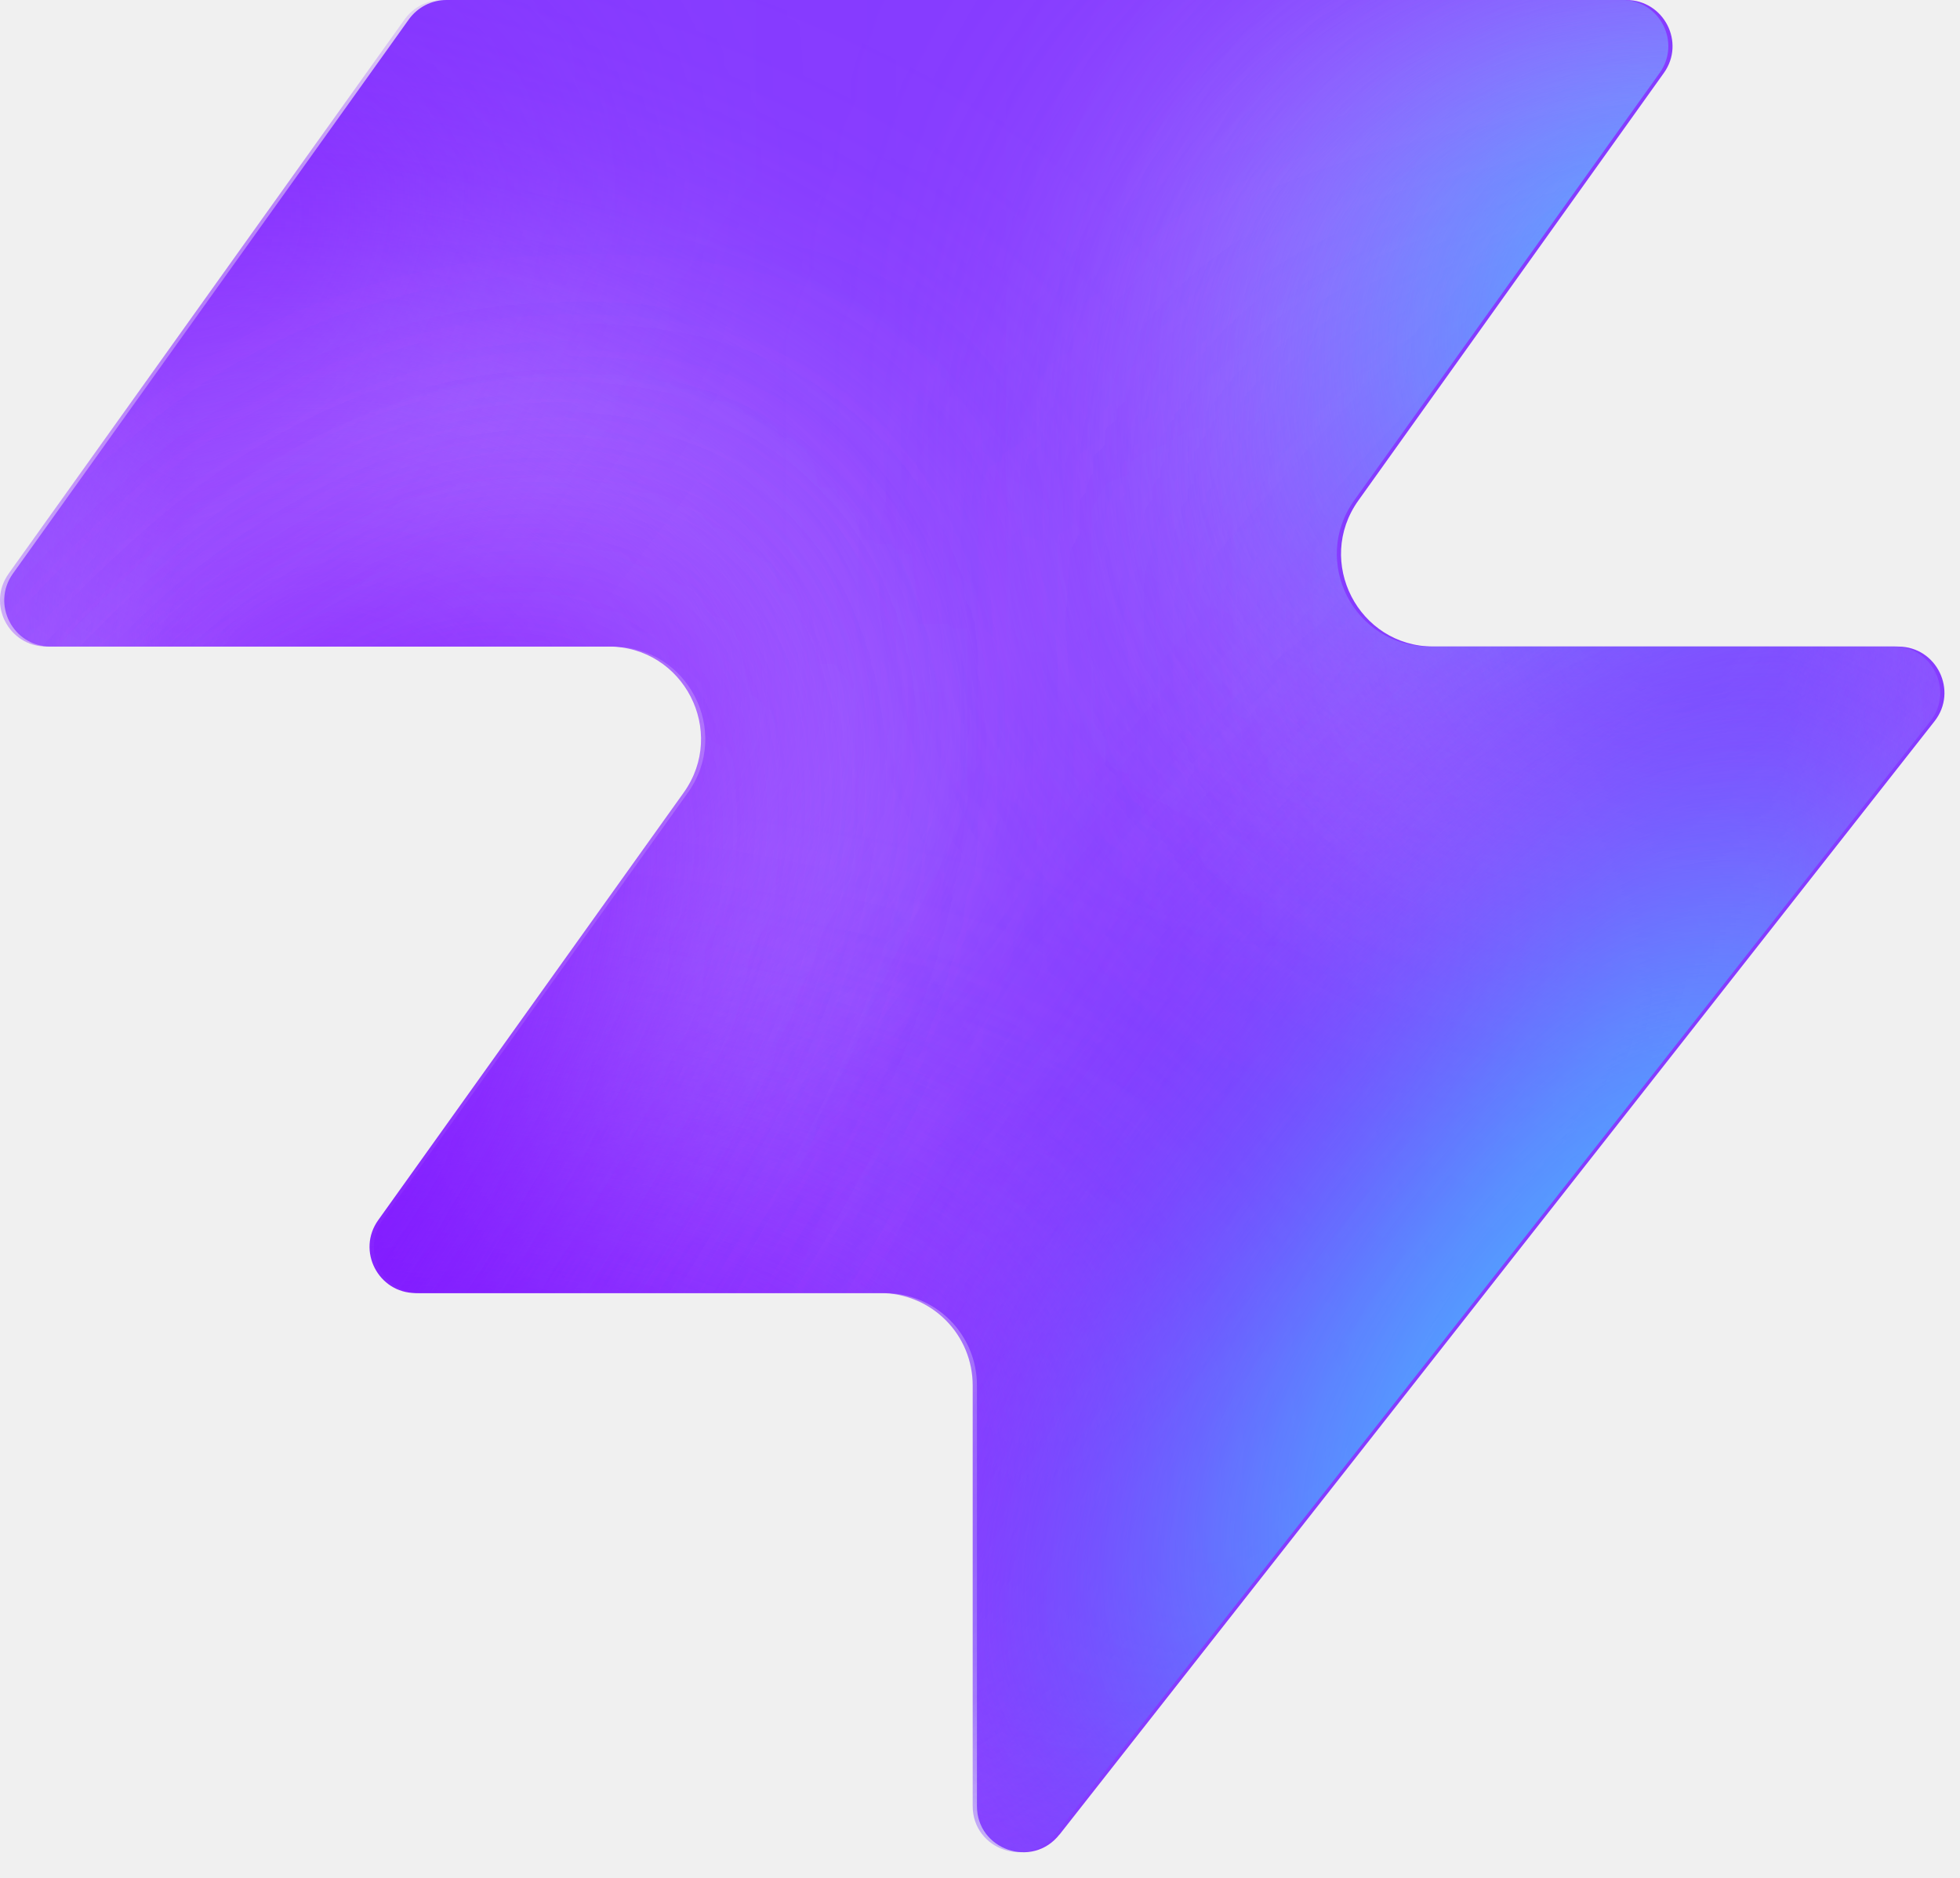
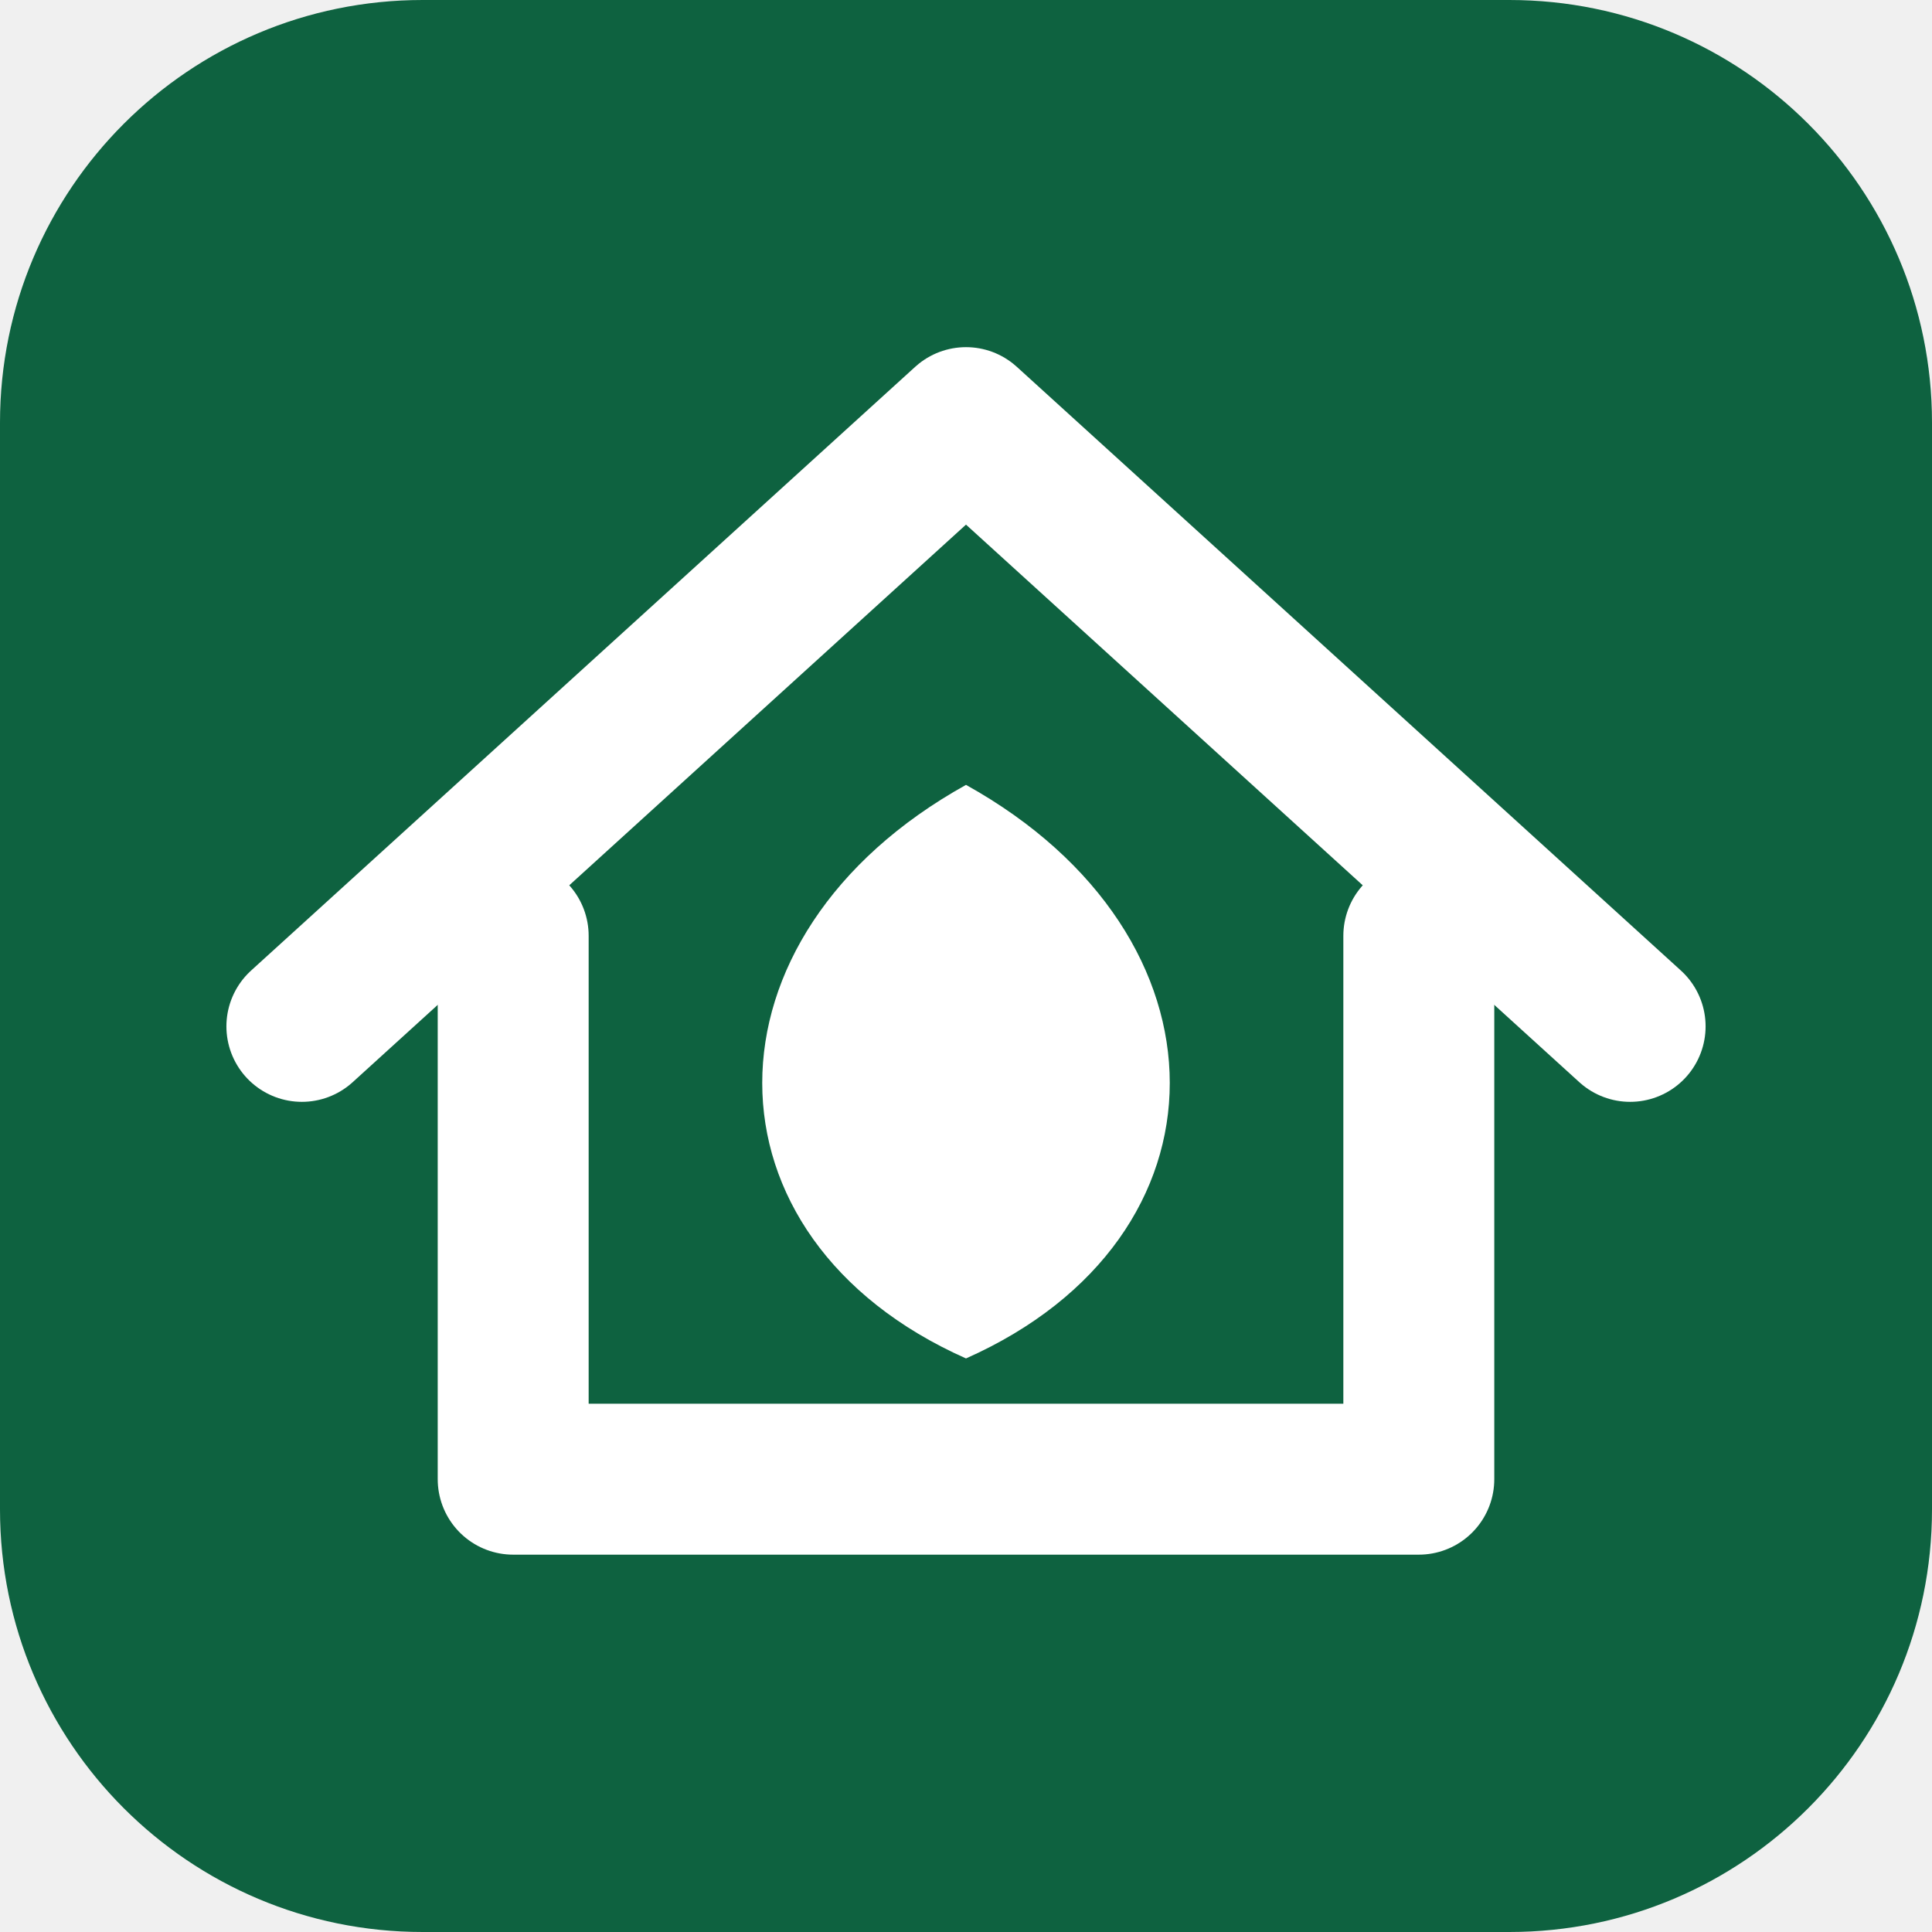
- <svg xmlns="http://www.w3.org/2000/svg" width="48" height="46" fill="none" viewBox="0 0 48 46">
-   <path fill="#863bff" d="M25.946 44.938c-.664.845-2.021.375-2.021-.698V33.937a2.26 2.26 0 0 0-2.262-2.262H10.287c-.92 0-1.456-1.04-.92-1.788l7.48-10.471c1.07-1.497 0-3.578-1.842-3.578H1.237c-.92 0-1.456-1.04-.92-1.788L10.013.474c.214-.297.556-.474.92-.474h28.894c.92 0 1.456 1.04.92 1.788l-7.48 10.471c-1.07 1.498 0 3.579 1.842 3.579h11.377c.943 0 1.473 1.088.89 1.83L25.947 44.94z" style="fill:#863bff;fill:color(display-p3 .525 .23 1);fill-opacity:1" />
-   <mask id="a" width="48" height="46" x="0" y="0" maskUnits="userSpaceOnUse" style="mask-type:alpha">
-     <path fill="#000" d="M25.842 44.938c-.664.844-2.021.375-2.021-.698V33.937a2.26 2.26 0 0 0-2.262-2.262H10.183c-.92 0-1.456-1.04-.92-1.788l7.48-10.471c1.07-1.498 0-3.579-1.842-3.579H1.133c-.92 0-1.456-1.04-.92-1.787L9.91.473c.214-.297.556-.474.92-.474h28.894c.92 0 1.456 1.04.92 1.788l-7.48 10.471c-1.07 1.498 0 3.578 1.842 3.578h11.377c.943 0 1.473 1.088.89 1.832L25.843 44.94z" style="fill:#000;fill-opacity:1" />
-   </mask>
-   <g mask="url(#a)">
-     <g filter="url(#b)">
-       <ellipse cx="5.508" cy="14.704" fill="#ede6ff" rx="5.508" ry="14.704" style="fill:#ede6ff;fill:color(display-p3 .927 .903 1);fill-opacity:1" transform="matrix(.00324 1 1 -.00324 -4.47 31.516)" />
-     </g>
-     <g filter="url(#c)">
-       <ellipse cx="10.399" cy="29.851" fill="#ede6ff" rx="10.399" ry="29.851" style="fill:#ede6ff;fill:color(display-p3 .927 .903 1);fill-opacity:1" transform="matrix(.00324 1 1 -.00324 -39.328 7.883)" />
-     </g>
-     <g filter="url(#d)">
-       <ellipse cx="5.508" cy="30.487" fill="#7e14ff" rx="5.508" ry="30.487" style="fill:#7e14ff;fill:color(display-p3 .492 .077 1);fill-opacity:1" transform="rotate(89.814 -25.913 -14.639)scale(1 -1)" />
-     </g>
-     <g filter="url(#e)">
-       <ellipse cx="5.508" cy="30.599" fill="#7e14ff" rx="5.508" ry="30.599" style="fill:#7e14ff;fill:color(display-p3 .492 .077 1);fill-opacity:1" transform="rotate(89.814 -32.644 -3.334)scale(1 -1)" />
-     </g>
-     <g filter="url(#f)">
-       <ellipse cx="5.508" cy="30.599" fill="#7e14ff" rx="5.508" ry="30.599" style="fill:#7e14ff;fill:color(display-p3 .492 .077 1);fill-opacity:1" transform="matrix(.00324 1 1 -.00324 -34.34 30.47)" />
-     </g>
-     <g filter="url(#g)">
-       <ellipse cx="14.072" cy="22.078" fill="#ede6ff" rx="14.072" ry="22.078" style="fill:#ede6ff;fill:color(display-p3 .927 .903 1);fill-opacity:1" transform="rotate(93.35 24.506 48.493)scale(-1 1)" />
-     </g>
-     <g filter="url(#h)">
-       <ellipse cx="3.47" cy="21.501" fill="#7e14ff" rx="3.47" ry="21.501" style="fill:#7e14ff;fill:color(display-p3 .492 .077 1);fill-opacity:1" transform="rotate(89.009 28.708 47.59)scale(-1 1)" />
-     </g>
-     <g filter="url(#i)">
-       <ellipse cx="3.47" cy="21.501" fill="#7e14ff" rx="3.47" ry="21.501" style="fill:#7e14ff;fill:color(display-p3 .492 .077 1);fill-opacity:1" transform="rotate(89.009 28.708 47.59)scale(-1 1)" />
-     </g>
-     <g filter="url(#j)">
-       <ellipse cx=".387" cy="8.972" fill="#7e14ff" rx="4.407" ry="29.108" style="fill:#7e14ff;fill:color(display-p3 .492 .077 1);fill-opacity:1" transform="rotate(39.51 .387 8.972)" />
-     </g>
-     <g filter="url(#k)">
-       <ellipse cx="47.523" cy="-6.092" fill="#7e14ff" rx="4.407" ry="29.108" style="fill:#7e14ff;fill:color(display-p3 .492 .077 1);fill-opacity:1" transform="rotate(37.892 47.523 -6.092)" />
-     </g>
-     <g filter="url(#l)">
-       <ellipse cx="41.412" cy="6.333" fill="#47bfff" rx="5.971" ry="9.665" style="fill:#47bfff;fill:color(display-p3 .28 .748 1);fill-opacity:1" transform="rotate(37.892 41.412 6.333)" />
-     </g>
-     <g filter="url(#m)">
-       <ellipse cx="-1.879" cy="38.332" fill="#7e14ff" rx="4.407" ry="29.108" style="fill:#7e14ff;fill:color(display-p3 .492 .077 1);fill-opacity:1" transform="rotate(37.892 -1.88 38.332)" />
-     </g>
-     <g filter="url(#n)">
-       <ellipse cx="-1.879" cy="38.332" fill="#7e14ff" rx="4.407" ry="29.108" style="fill:#7e14ff;fill:color(display-p3 .492 .077 1);fill-opacity:1" transform="rotate(37.892 -1.88 38.332)" />
-     </g>
-     <g filter="url(#o)">
-       <ellipse cx="35.651" cy="29.907" fill="#7e14ff" rx="4.407" ry="29.108" style="fill:#7e14ff;fill:color(display-p3 .492 .077 1);fill-opacity:1" transform="rotate(37.892 35.651 29.907)" />
-     </g>
-     <g filter="url(#p)">
-       <ellipse cx="38.418" cy="32.4" fill="#47bfff" rx="5.971" ry="15.297" style="fill:#47bfff;fill:color(display-p3 .28 .748 1);fill-opacity:1" transform="rotate(37.892 38.418 32.4)" />
-     </g>
-   </g>
-   <defs>
-     <filter id="b" width="60.045" height="41.654" x="-19.77" y="16.149" color-interpolation-filters="sRGB" filterUnits="userSpaceOnUse">
-       <feFlood flood-opacity="0" result="BackgroundImageFix" />
-       <feBlend in="SourceGraphic" in2="BackgroundImageFix" result="shape" />
-       <feGaussianBlur result="effect1_foregroundBlur_2002_17158" stdDeviation="7.659" />
-     </filter>
-     <filter id="c" width="90.34" height="51.437" x="-54.613" y="-7.533" color-interpolation-filters="sRGB" filterUnits="userSpaceOnUse">
-       <feFlood flood-opacity="0" result="BackgroundImageFix" />
-       <feBlend in="SourceGraphic" in2="BackgroundImageFix" result="shape" />
-       <feGaussianBlur result="effect1_foregroundBlur_2002_17158" stdDeviation="7.659" />
-     </filter>
-     <filter id="d" width="79.355" height="29.4" x="-49.64" y="2.03" color-interpolation-filters="sRGB" filterUnits="userSpaceOnUse">
-       <feFlood flood-opacity="0" result="BackgroundImageFix" />
-       <feBlend in="SourceGraphic" in2="BackgroundImageFix" result="shape" />
-       <feGaussianBlur result="effect1_foregroundBlur_2002_17158" stdDeviation="4.596" />
-     </filter>
-     <filter id="e" width="79.579" height="29.4" x="-45.045" y="20.029" color-interpolation-filters="sRGB" filterUnits="userSpaceOnUse">
-       <feFlood flood-opacity="0" result="BackgroundImageFix" />
-       <feBlend in="SourceGraphic" in2="BackgroundImageFix" result="shape" />
-       <feGaussianBlur result="effect1_foregroundBlur_2002_17158" stdDeviation="4.596" />
-     </filter>
-     <filter id="f" width="79.579" height="29.4" x="-43.513" y="21.178" color-interpolation-filters="sRGB" filterUnits="userSpaceOnUse">
-       <feFlood flood-opacity="0" result="BackgroundImageFix" />
-       <feBlend in="SourceGraphic" in2="BackgroundImageFix" result="shape" />
-       <feGaussianBlur result="effect1_foregroundBlur_2002_17158" stdDeviation="4.596" />
-     </filter>
-     <filter id="g" width="74.749" height="58.852" x="15.756" y="-17.901" color-interpolation-filters="sRGB" filterUnits="userSpaceOnUse">
-       <feFlood flood-opacity="0" result="BackgroundImageFix" />
-       <feBlend in="SourceGraphic" in2="BackgroundImageFix" result="shape" />
-       <feGaussianBlur result="effect1_foregroundBlur_2002_17158" stdDeviation="7.659" />
-     </filter>
-     <filter id="h" width="61.377" height="25.362" x="23.548" y="2.284" color-interpolation-filters="sRGB" filterUnits="userSpaceOnUse">
-       <feFlood flood-opacity="0" result="BackgroundImageFix" />
-       <feBlend in="SourceGraphic" in2="BackgroundImageFix" result="shape" />
-       <feGaussianBlur result="effect1_foregroundBlur_2002_17158" stdDeviation="4.596" />
-     </filter>
-     <filter id="i" width="61.377" height="25.362" x="23.548" y="2.284" color-interpolation-filters="sRGB" filterUnits="userSpaceOnUse">
-       <feFlood flood-opacity="0" result="BackgroundImageFix" />
-       <feBlend in="SourceGraphic" in2="BackgroundImageFix" result="shape" />
-       <feGaussianBlur result="effect1_foregroundBlur_2002_17158" stdDeviation="4.596" />
-     </filter>
-     <filter id="j" width="56.045" height="63.649" x="-27.636" y="-22.853" color-interpolation-filters="sRGB" filterUnits="userSpaceOnUse">
-       <feFlood flood-opacity="0" result="BackgroundImageFix" />
-       <feBlend in="SourceGraphic" in2="BackgroundImageFix" result="shape" />
-       <feGaussianBlur result="effect1_foregroundBlur_2002_17158" stdDeviation="4.596" />
-     </filter>
-     <filter id="k" width="54.814" height="64.646" x="20.116" y="-38.415" color-interpolation-filters="sRGB" filterUnits="userSpaceOnUse">
-       <feFlood flood-opacity="0" result="BackgroundImageFix" />
-       <feBlend in="SourceGraphic" in2="BackgroundImageFix" result="shape" />
-       <feGaussianBlur result="effect1_foregroundBlur_2002_17158" stdDeviation="4.596" />
-     </filter>
-     <filter id="l" width="33.541" height="35.313" x="24.641" y="-11.323" color-interpolation-filters="sRGB" filterUnits="userSpaceOnUse">
-       <feFlood flood-opacity="0" result="BackgroundImageFix" />
-       <feBlend in="SourceGraphic" in2="BackgroundImageFix" result="shape" />
-       <feGaussianBlur result="effect1_foregroundBlur_2002_17158" stdDeviation="4.596" />
-     </filter>
-     <filter id="m" width="54.814" height="64.646" x="-29.286" y="6.009" color-interpolation-filters="sRGB" filterUnits="userSpaceOnUse">
-       <feFlood flood-opacity="0" result="BackgroundImageFix" />
-       <feBlend in="SourceGraphic" in2="BackgroundImageFix" result="shape" />
-       <feGaussianBlur result="effect1_foregroundBlur_2002_17158" stdDeviation="4.596" />
-     </filter>
-     <filter id="n" width="54.814" height="64.646" x="-29.286" y="6.009" color-interpolation-filters="sRGB" filterUnits="userSpaceOnUse">
-       <feFlood flood-opacity="0" result="BackgroundImageFix" />
-       <feBlend in="SourceGraphic" in2="BackgroundImageFix" result="shape" />
-       <feGaussianBlur result="effect1_foregroundBlur_2002_17158" stdDeviation="4.596" />
-     </filter>
-     <filter id="o" width="54.814" height="64.646" x="8.244" y="-2.416" color-interpolation-filters="sRGB" filterUnits="userSpaceOnUse">
-       <feFlood flood-opacity="0" result="BackgroundImageFix" />
-       <feBlend in="SourceGraphic" in2="BackgroundImageFix" result="shape" />
-       <feGaussianBlur result="effect1_foregroundBlur_2002_17158" stdDeviation="4.596" />
-     </filter>
-     <filter id="p" width="39.409" height="43.623" x="18.713" y="10.588" color-interpolation-filters="sRGB" filterUnits="userSpaceOnUse">
-       <feFlood flood-opacity="0" result="BackgroundImageFix" />
-       <feBlend in="SourceGraphic" in2="BackgroundImageFix" result="shape" />
-       <feGaussianBlur result="effect1_foregroundBlur_2002_17158" stdDeviation="4.596" />
-     </filter>
-   </defs>
+ <svg xmlns="http://www.w3.org/2000/svg" width="64" height="64" viewBox="0 0 64 64">
+   <rect width="64" height="64" rx="14" fill="#0e6240" />
+   <path d="M10 34 L32 14 L54 34" fill="none" stroke="#fff" stroke-width="5" stroke-linecap="round" stroke-linejoin="round" />
+   <path d="M17 31 V49 H47 V31" fill="none" stroke="#fff" stroke-width="5" stroke-linecap="round" stroke-linejoin="round" />
+   <path d="M32 45 C23 41 23 31 32 26 C41 31 41 41 32 45 Z" fill="#fff" />
</svg>
